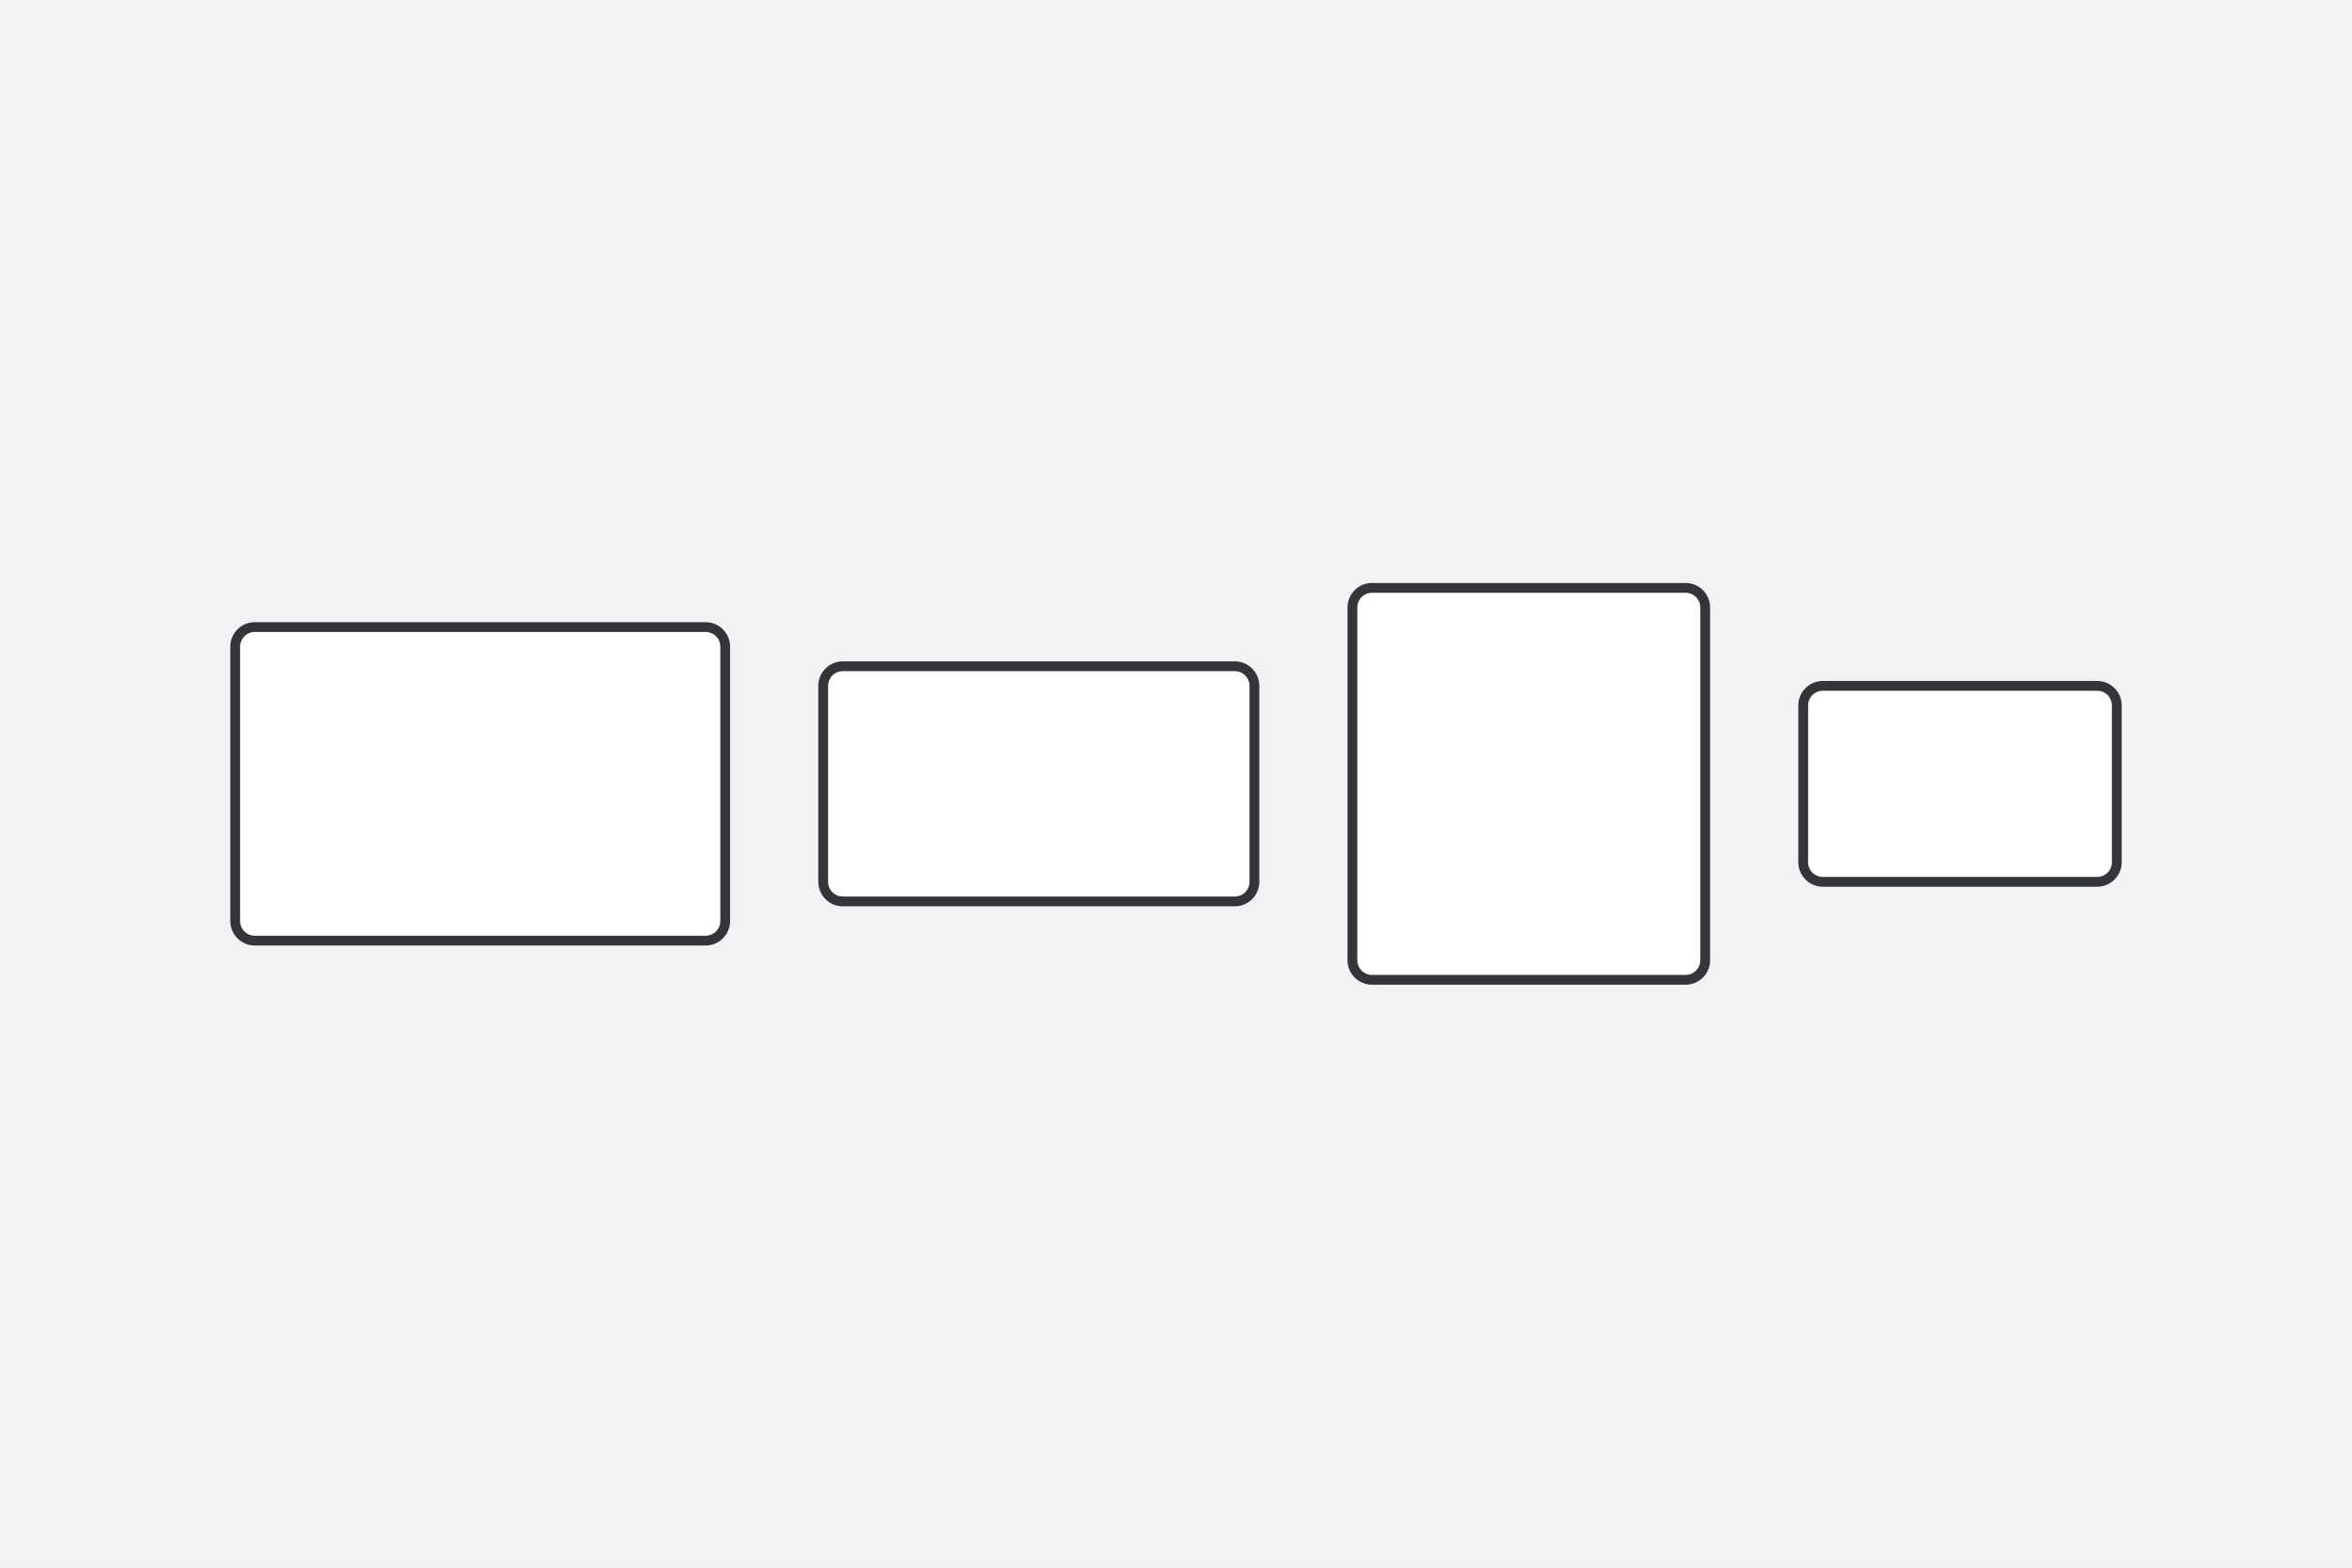
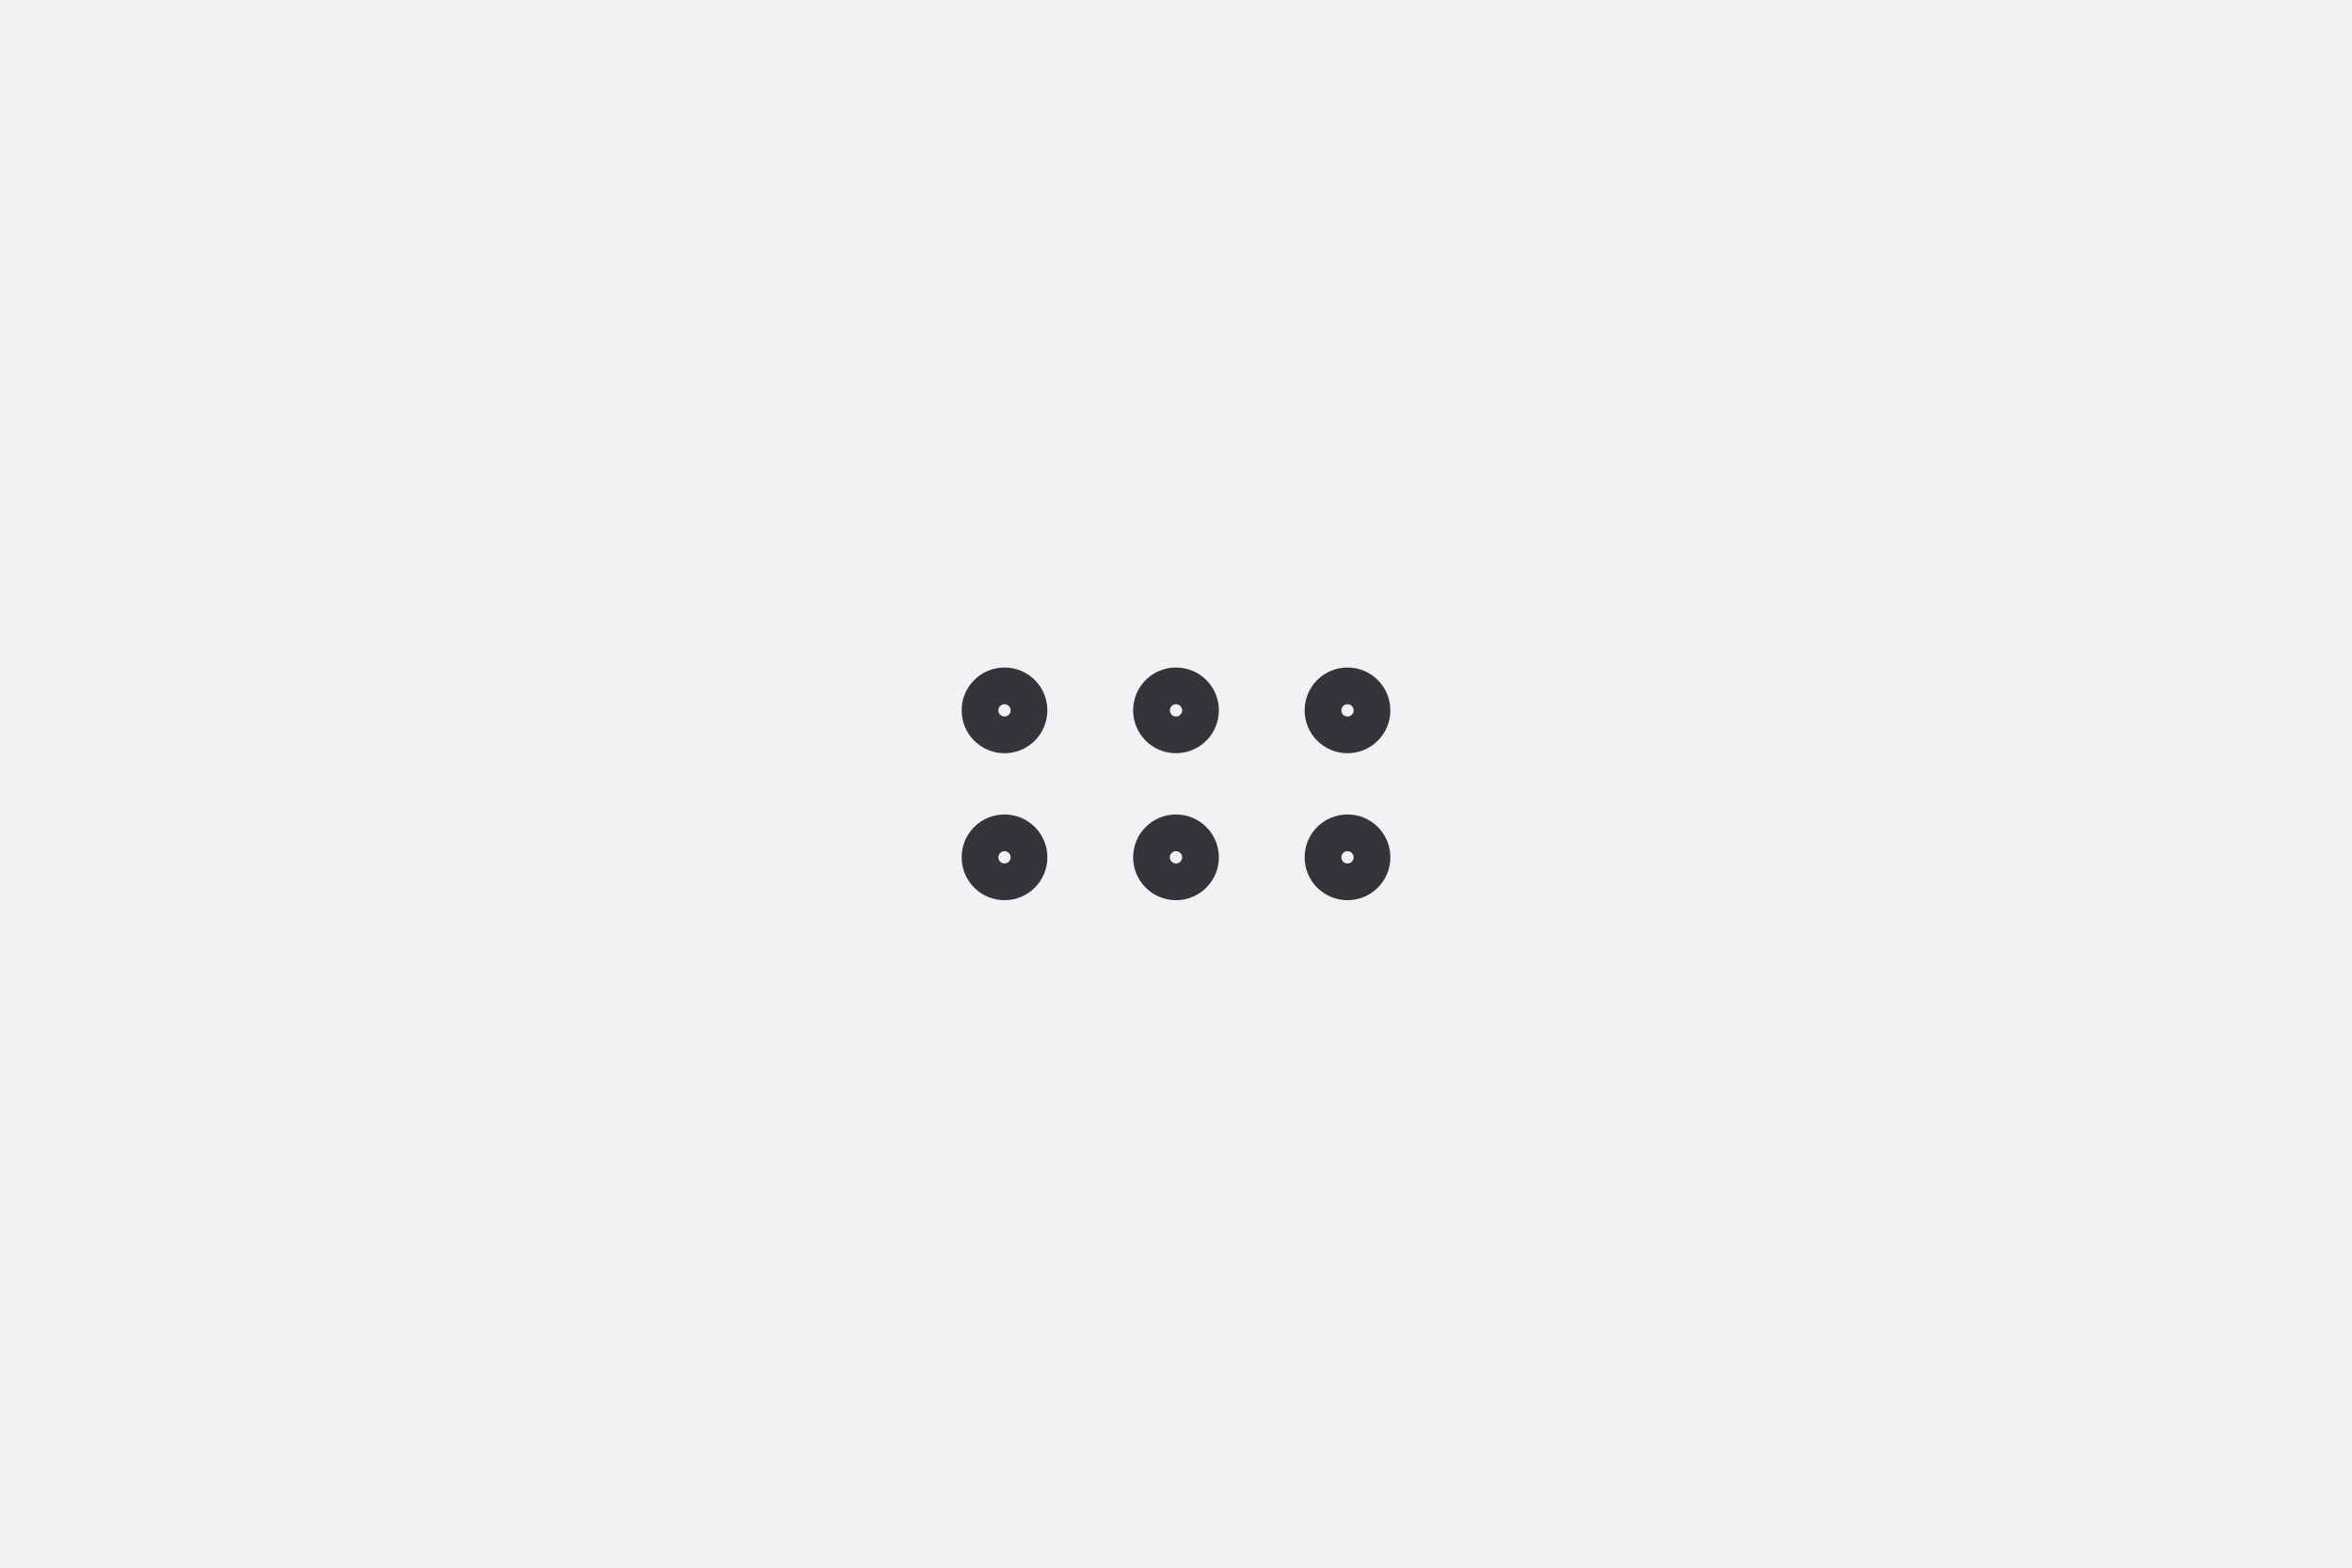
<svg xmlns="http://www.w3.org/2000/svg" width="480" height="320" viewBox="0 0 480 320" fill="none">
  <rect width="480" height="320" fill="#F1F2F4" />
-   <rect x="48" y="128" width="100" height="64" rx="4" fill="#fff" stroke="#333538" stroke-width="2" />
-   <rect x="168" y="136" width="88" height="48" rx="4" fill="#fff" stroke="#333538" stroke-width="2" />
-   <rect x="276" y="120" width="72" height="80" rx="4" fill="#fff" stroke="#333538" stroke-width="2" />
-   <rect x="368" y="140" width="64" height="40" rx="4" fill="#fff" stroke="#333538" stroke-width="2" />
+   <g transform="translate(180 100) scale(5)" fill="none" stroke="#333538" stroke-width="1.5" stroke-linecap="round" stroke-linejoin="round">
+     <path stroke="none" d="M0 0h24v24H0z" fill="none" />
+     <path d="M4 9a1 1 0 1 0 2 0a1 1 0 1 0 -2 0" />
+     <path d="M4 15a1 1 0 1 0 2 0a1 1 0 1 0 -2 0" />
+     <path d="M11 9a1 1 0 1 0 2 0a1 1 0 1 0 -2 0" />
+     <path d="M11 15a1 1 0 1 0 2 0a1 1 0 1 0 -2 0" />
+     <path d="M18 9a1 1 0 1 0 2 0a1 1 0 1 0 -2 0" />
+     <path d="M18 15a1 1 0 1 0 2 0a1 1 0 1 0 -2 0" />
+   </g>
</svg>
